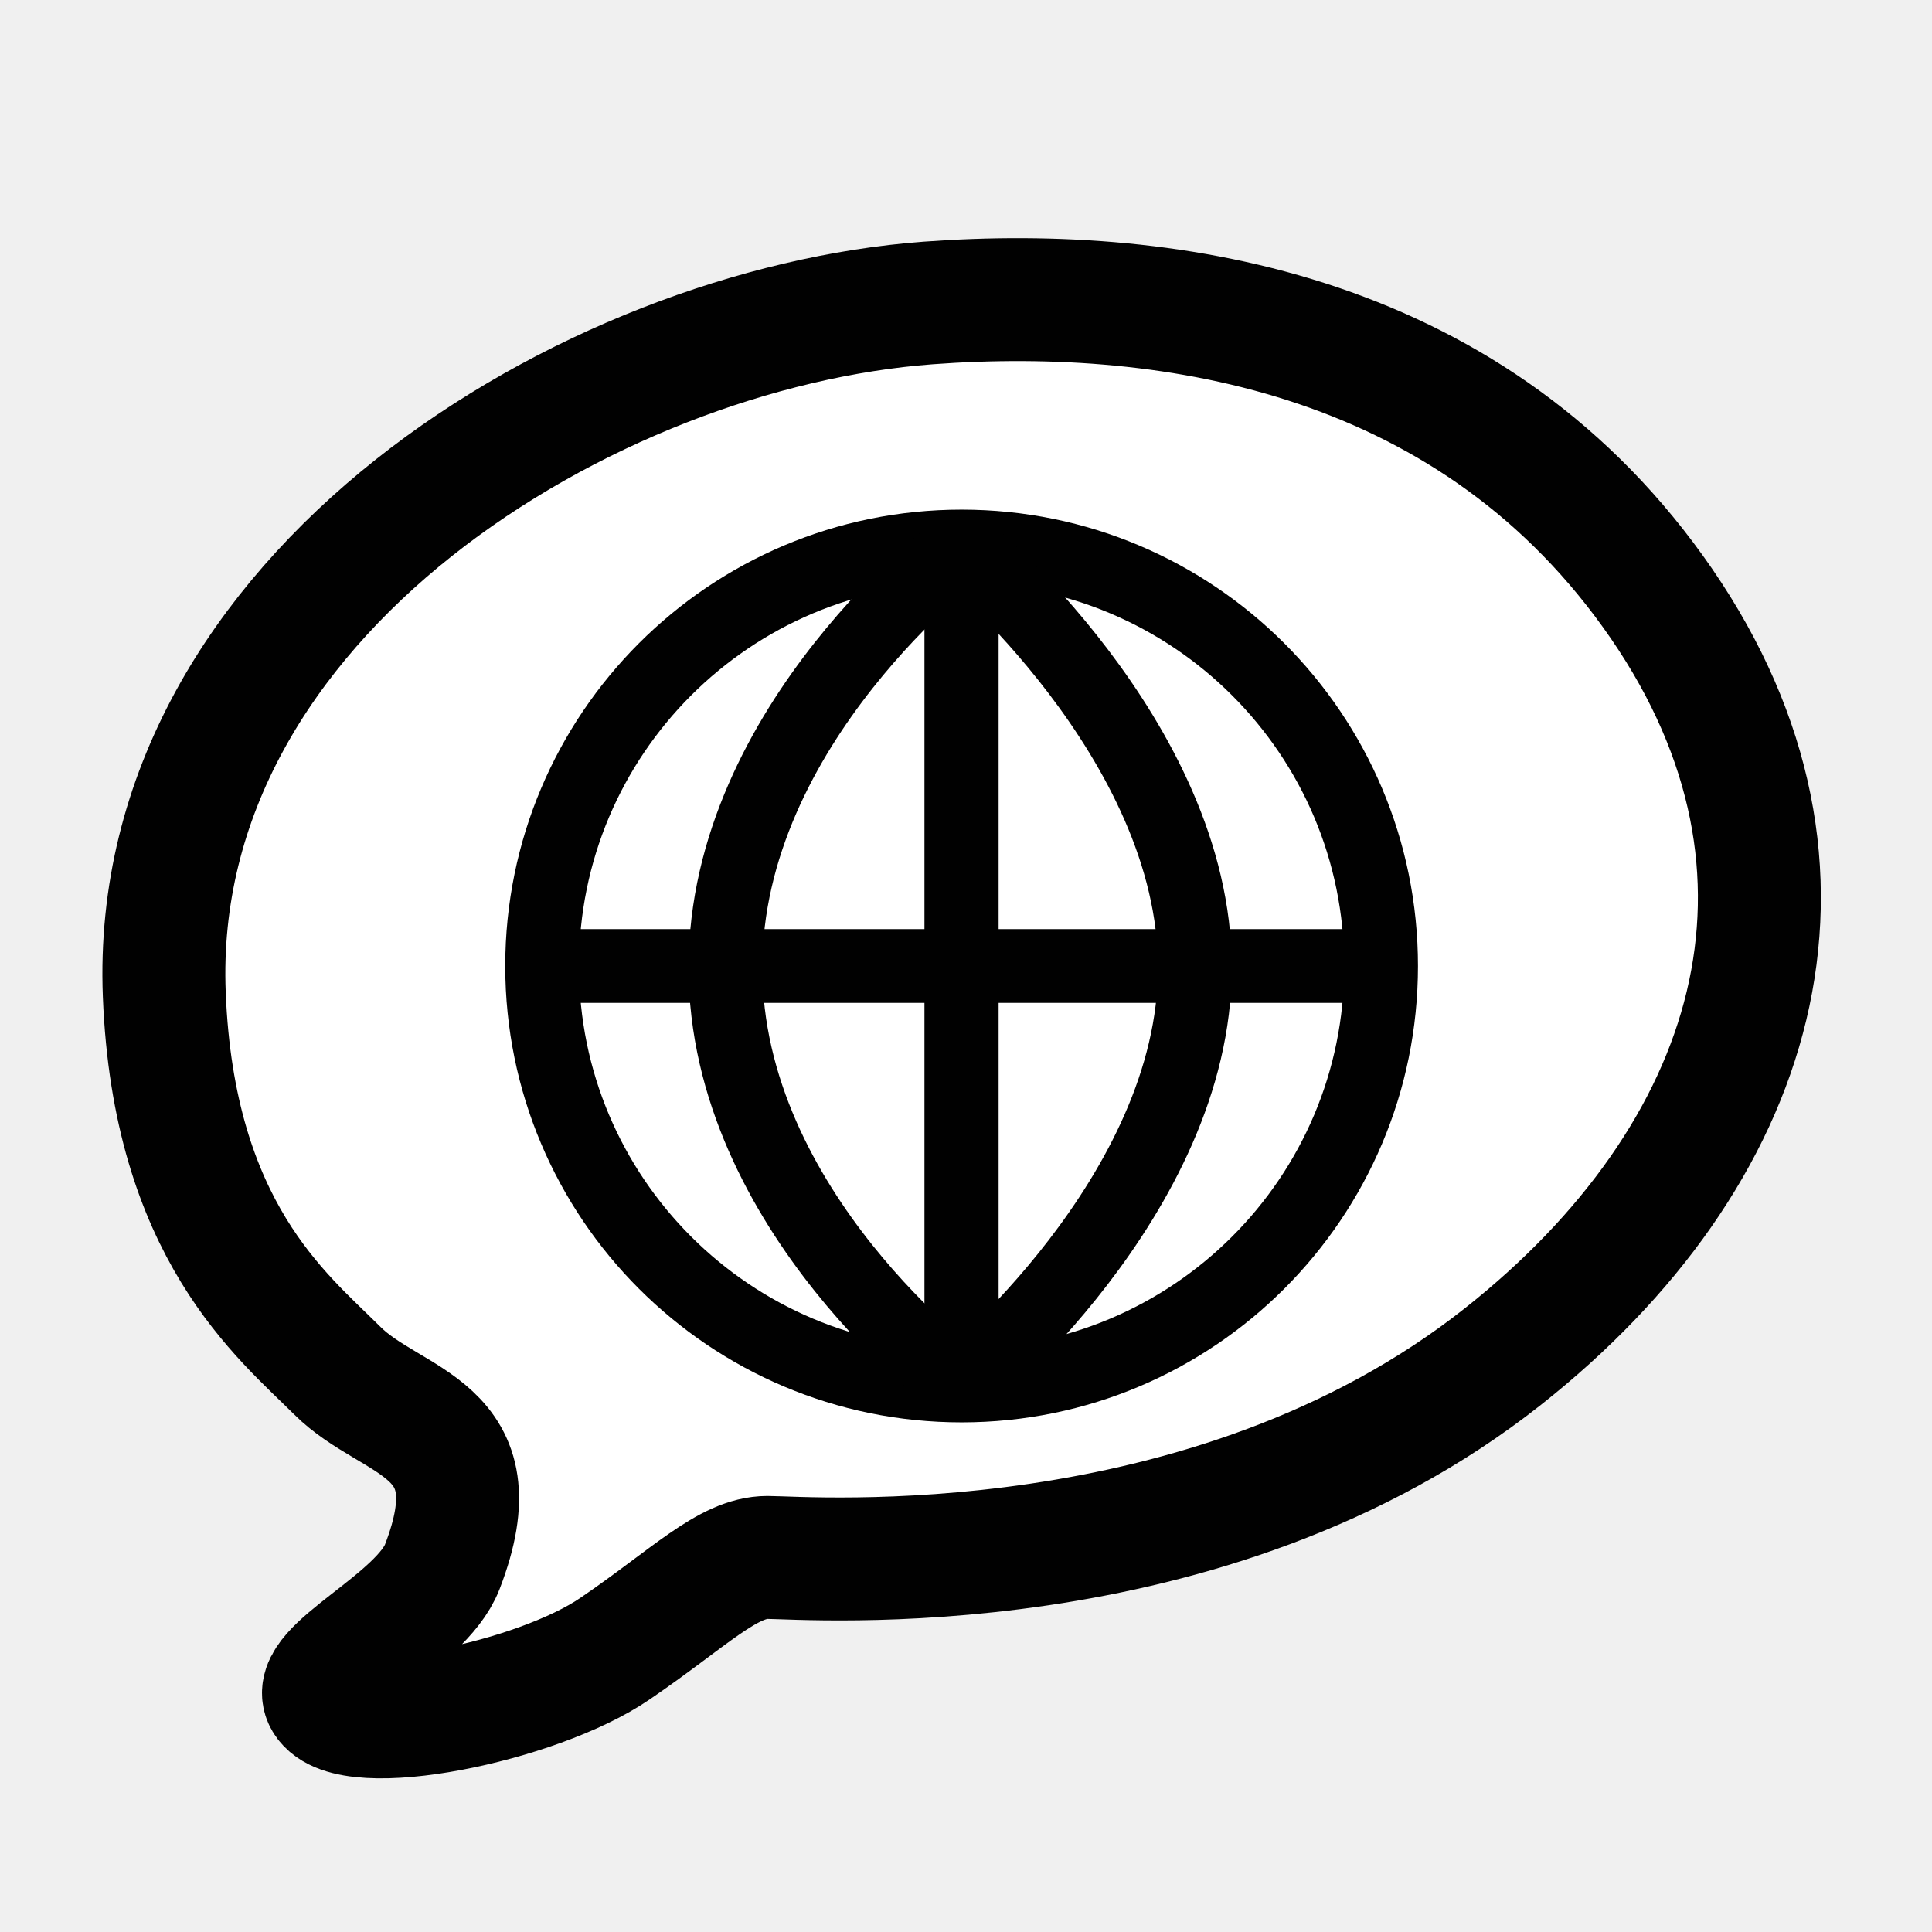
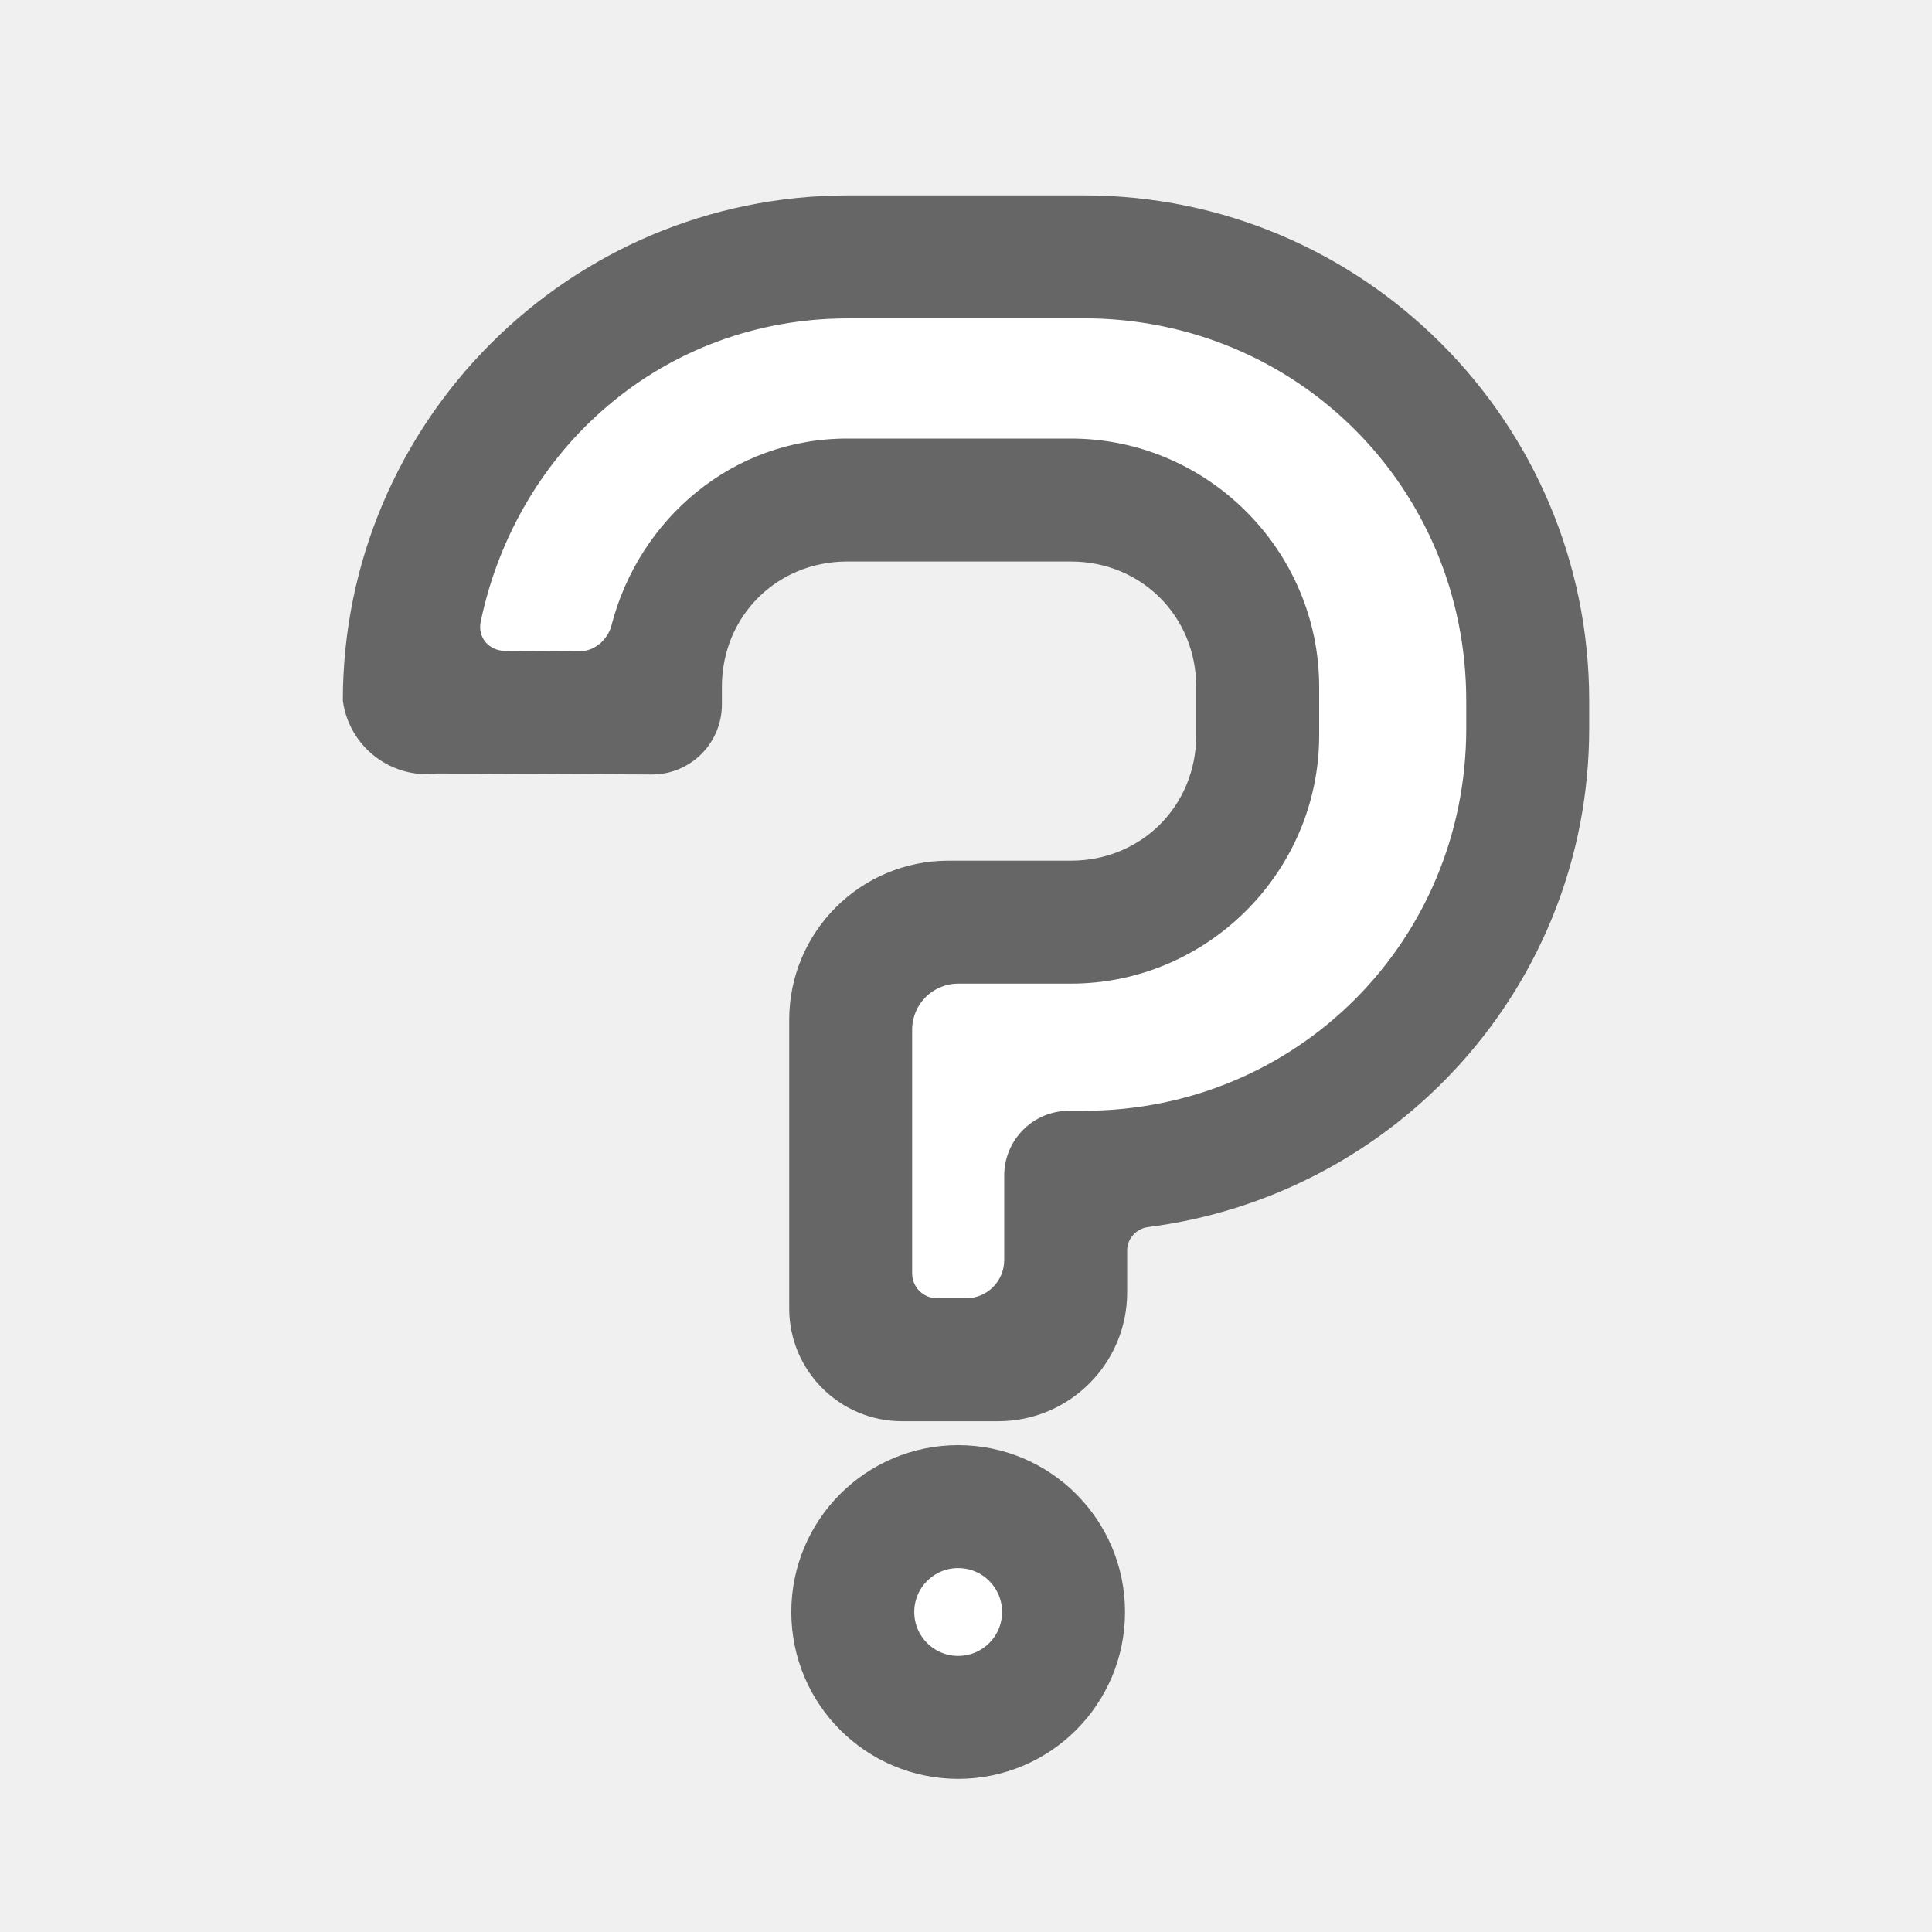
- <svg xmlns="http://www.w3.org/2000/svg" enable-background="new 0 0 55 55" height="55px" version="1.1" viewBox="0 0 55 55" width="55px" x="0px" xml:space="preserve" y="0px">
-   <g display="block" id="activity-helloworld">
-     <path d="M9.263,48.396c0.682,1.152,6.027,0.059,8.246-1.463   c2.102-1.432,3.207-2.596,4.336-2.596c1.133,0,12.54,0.92,20.935-5.715c7.225-5.707,9.773-13.788,4.52-21.437   c-5.252-7.644-13.832-9.08-20.878-8.56C16.806,9.342,4.224,16.91,4.677,28.313c0.264,6.711,3.357,9.143,4.922,10.703   c1.562,1.566,4.545,1.566,2.992,5.588C11.981,46.183,8.753,47.522,9.263,48.396z" display="inline" fill="#FFFFFF" stroke="#010101" stroke-width="3.5" />
-   </g>
-   <circle cx="27.375" cy="27.5" r="19.903" transform="matrix(0.6,0,0,0.6,10.95,11)" id="circle4" fill="#FFFFFF" stroke="#010101" stroke-width="3.5" display="inline" />
-   <g transform="matrix(0.6,0,0,0.6,10.95,11)" id="g6" style="display:inline">
-     <path d="m 27.376,7.598 c 0,0 -11.205,8.394 -11.205,19.976 0,11.583 11.205,19.829 11.205,19.829" id="path8" fill="#FFFFFF" stroke="#010101" stroke-width="3.5" />
-     <path d="m 27.376,7.598 c 0,0 11.066,9.141 11.066,19.976 0,10.839 -11.066,19.829 -11.066,19.829" id="path10" fill="#FFFFFF" stroke="#010101" stroke-width="3.5" />
-     <line x1="27.376" x2="27.376" y1="7.598" y2="47.402" id="line12" fill="#FFFFFF" stroke="#010101" stroke-width="3.5" />
-     <line x1="27.376" x2="27.376" y1="7.598" y2="47.402" id="line14" fill="#FFFFFF" stroke="#010101" stroke-width="3.5" />
-     <line x1="27.376" x2="27.376" y1="7.598" y2="47.402" id="line16" fill="#FFFFFF" stroke="#010101" stroke-width="3.5" />
-     <line x1="7.472" x2="47.278" y1="27.5" y2="27.5" id="line18" fill="#FFFFFF" stroke="#010101" stroke-width="3.5" />
+ <svg xmlns="http://www.w3.org/2000/svg" width="55" height="55" id="svg4502" version="1.0">
+   <defs id="defs4504">
+     </defs>
+   <g id="layer4" style="display:inline" transform="translate(0,55)">
+     <rect style="display:none;opacity:1;fill:#ffffff;fill-opacity:1;stroke:#ffffff;stroke-width:3.247;stroke-dasharray:none;stroke-opacity:1" id="rect1" width="41.753" height="41.753" x="6.624" y="-47.687" ry="0" />
+     <rect style="display:inline;opacity:1;fill:none;fill-opacity:1;stroke:none;stroke-width:3.5;stroke-linecap:butt;stroke-linejoin:round;stroke-miterlimit:1.6;stroke-dasharray:none;stroke-dashoffset:0;stroke-opacity:1;paint-order:markers fill stroke" id="rect61" width="55" height="55" x="0" y="-55" />
+     <g id="rect2">
+       <path style="color:#000000;fill:#ffffff;-inkscape-stroke:none" d="m 24.145,-47.688 c -7,0 -12.635,5.635 -12.635,12.635 v 0.318 l 7.291,0.033 v -0.746 c 0,-2.946 2.37,-5.318 5.316,-5.318 h 6.369 c 2.946,0 5.318,2.372 5.318,5.318 v 1.381 c 0,2.946 -2.372,5.318 -5.318,5.318 h -0.148 -2.076 -4.045 v 12.457 h 6.121 v -5.338 h 0.518 c 7,0 12.635,-5.635 12.635,-12.635 v -0.789 c 0,-7 -5.635,-12.635 -12.635,-12.635 z" id="path60" />
+       <path style="color:#000000;fill:#666666;-inkscape-stroke:none" d="m 24.145,-49.438 c -7.939,0 -14.385,6.446 -14.385,14.385 a 2.414,2.414 37.483 0 0 2.703,2.073 l 6.088,0.028 a 1.991,1.991 135.13 0 0 2,-1.991 v -0.504 c 0,-2.007 1.56,-3.568 3.566,-3.568 h 6.369 c 2.007,0 3.568,1.562 3.568,3.568 v 1.381 c 0,2.007 -1.562,3.568 -3.568,3.568 H 30.338 28.262 27 a 4.533,4.533 135 0 0 -4.533,4.533 v 8.212 a 3.212,3.212 45 0 0 3.212,3.212 h 2.738 a 3.671,3.671 135 0 0 3.671,-3.671 v -1.198 c 0,-0.328 0.265,-0.616 0.591,-0.657 7.07,-0.903 12.562,-6.882 12.562,-14.197 v -0.789 c 0,-7.939 -6.446,-14.385 -14.385,-14.385 z m 0,3.5 h 6.711 c 6.06,0 10.885,4.824 10.885,10.885 v 0.789 c 0,6.06 -4.824,10.885 -10.885,10.885 H 30.434 a 1.846,1.846 135 0 0 -1.846,1.846 v 2.404 A 1.088,1.088 135 0 1 27.5,-18.041 h -0.825 a 0.708,0.708 45 0 1 -0.708,-0.708 v -6.938 a 1.311,1.311 135 0 1 1.311,-1.311 h 0.984 2.076 0.148 c 3.885,0 7.068,-3.183 7.068,-7.068 v -1.381 c 0,-3.885 -3.183,-7.068 -7.068,-7.068 h -6.369 c -3.27,0 -5.932,2.291 -6.712,5.326 -0.103,0.399 -0.483,0.73 -0.895,0.728 l -2.123,-0.009 c -0.466,-0.002 -0.797,-0.379 -0.702,-0.835 1.032,-4.932 5.197,-8.631 10.459,-8.631 z" id="path61" />
+     </g>
+     <rect style="display:none;fill:#ffffff;fill-opacity:1;stroke:#666666;stroke-width:3.5;stroke-dasharray:none;stroke-opacity:1" id="rect4" width="7.291" height="0.099" x="11.509" y="-34.757" ry="0.6" />
+     <circle style="display:inline;opacity:1;fill:#ffffff;fill-opacity:1;stroke:#666666;stroke-width:3.5;stroke-linecap:butt;stroke-linejoin:round;stroke-miterlimit:1.6;stroke-dasharray:none;stroke-dashoffset:0;stroke-opacity:1;paint-order:markers fill stroke" id="path7" cx="27.277" cy="-9.11" r="3" />
  </g>
</svg>
